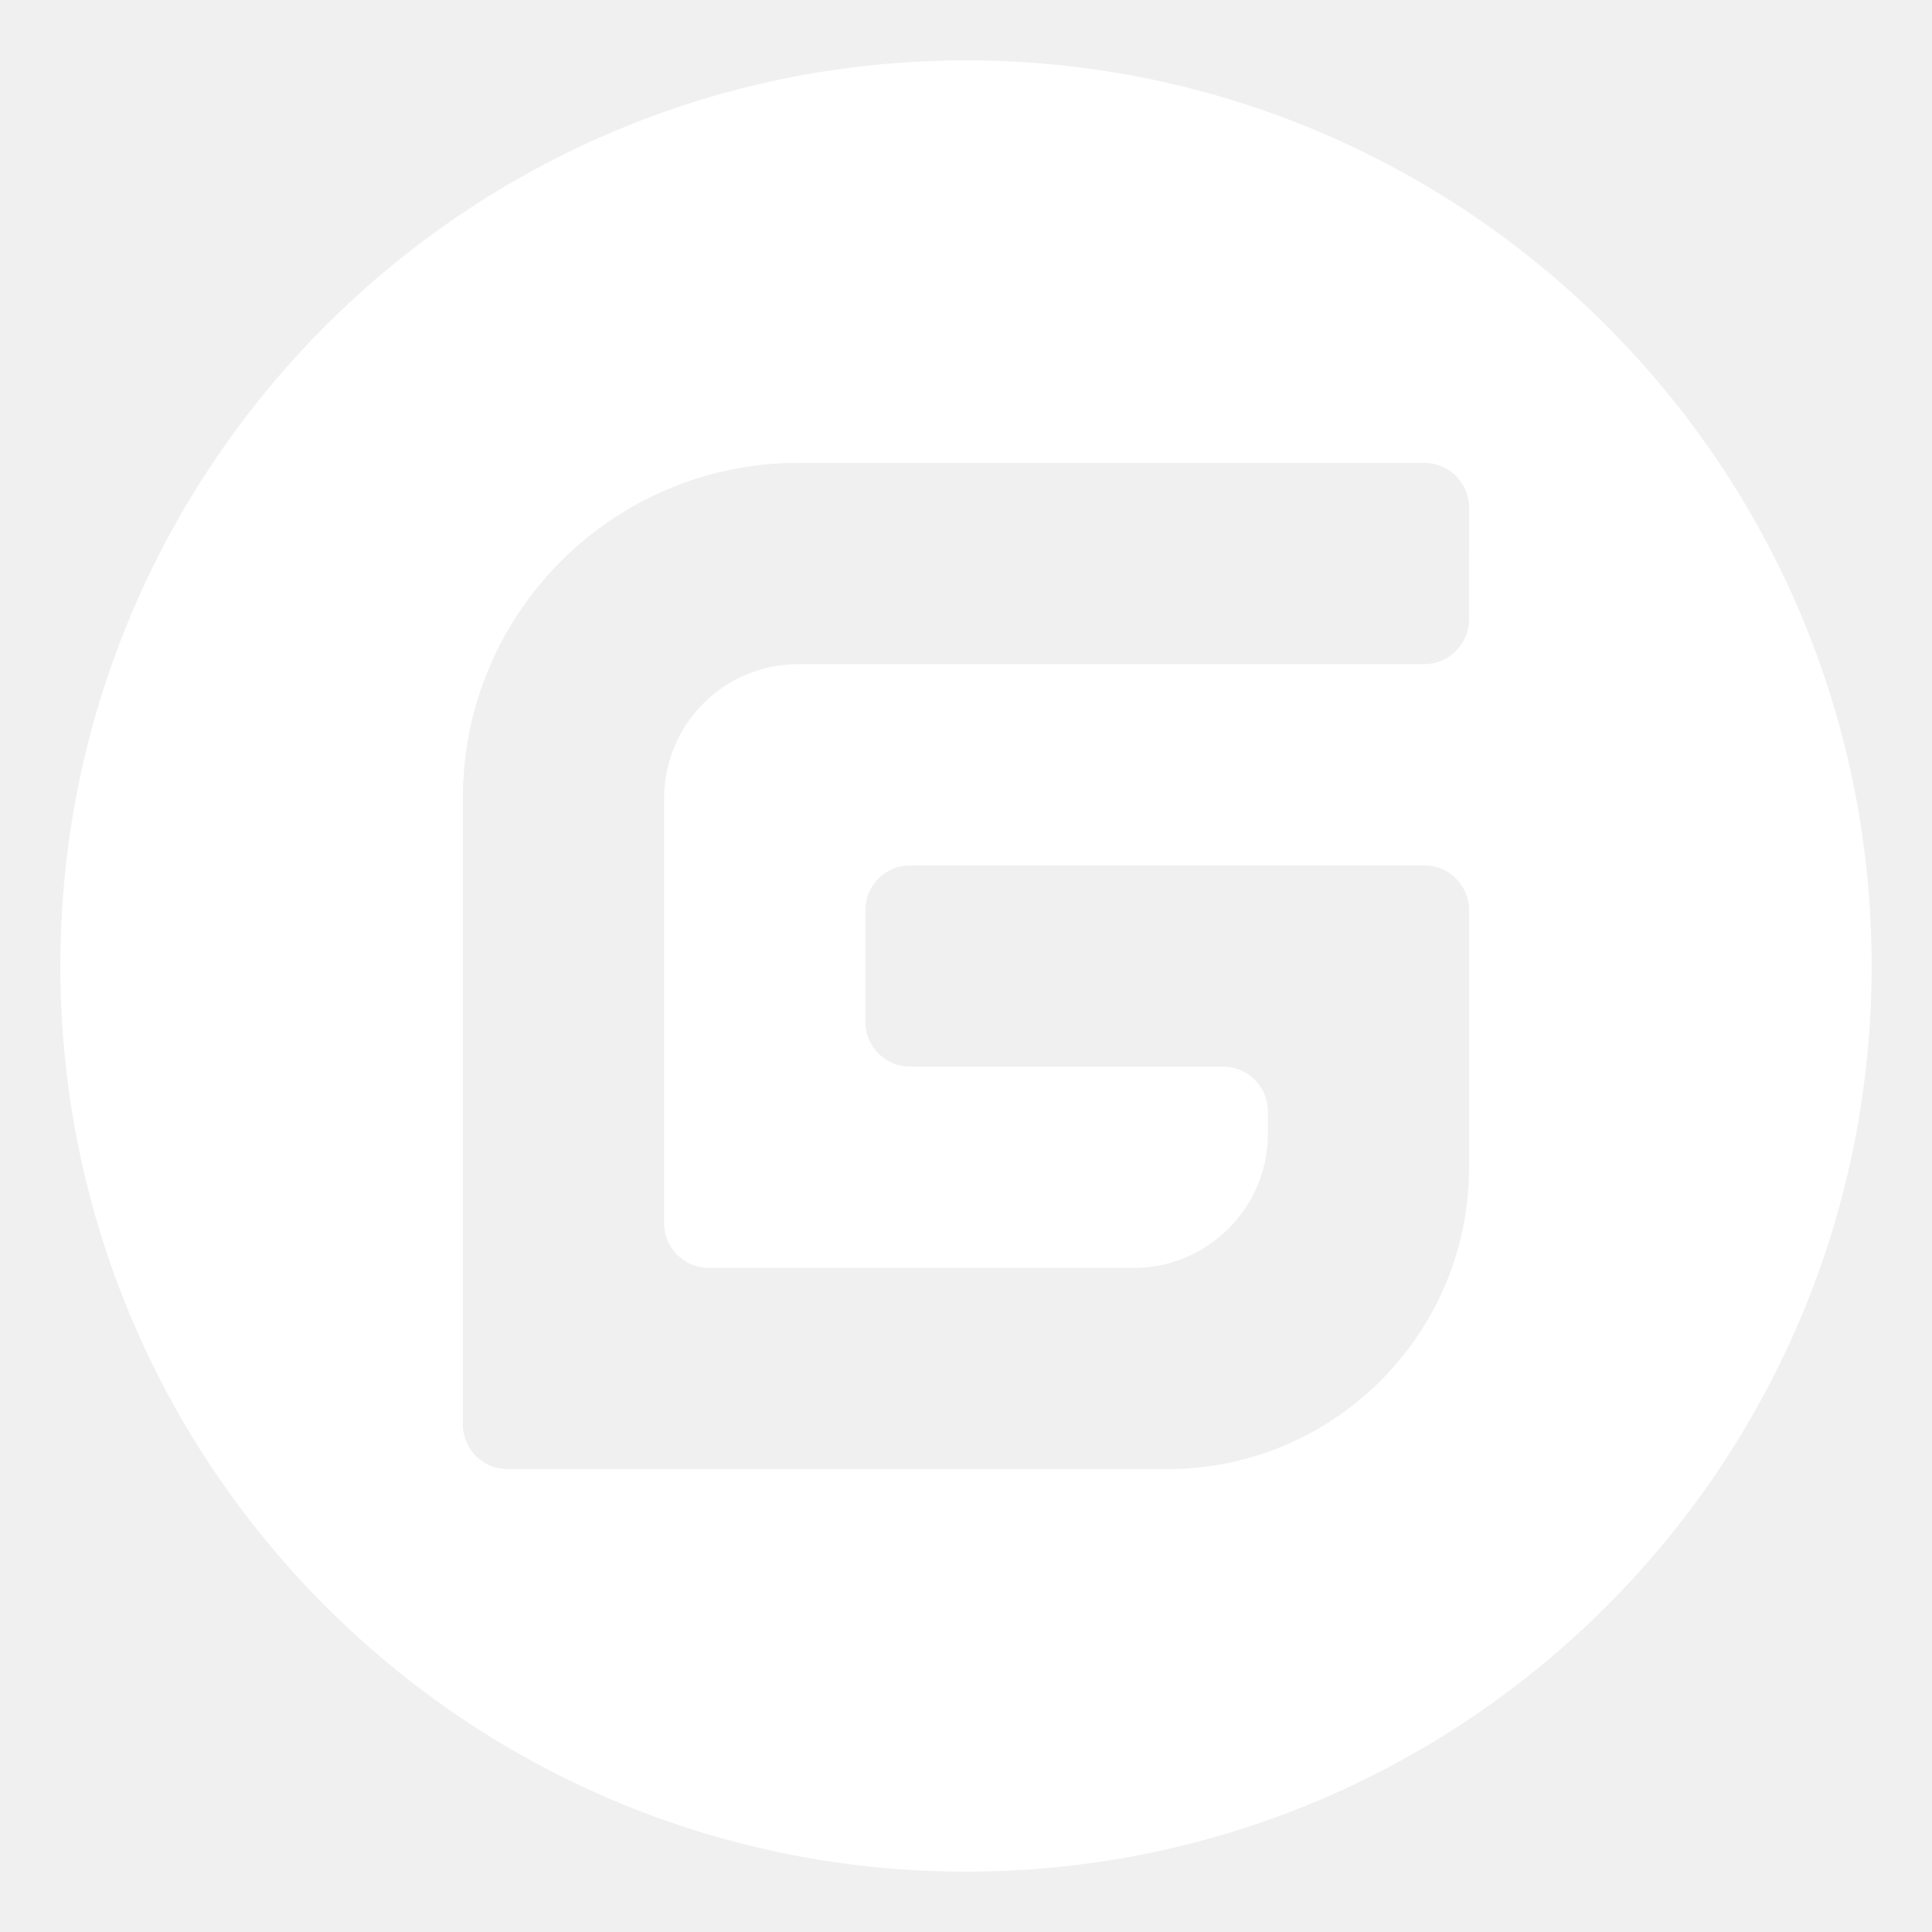
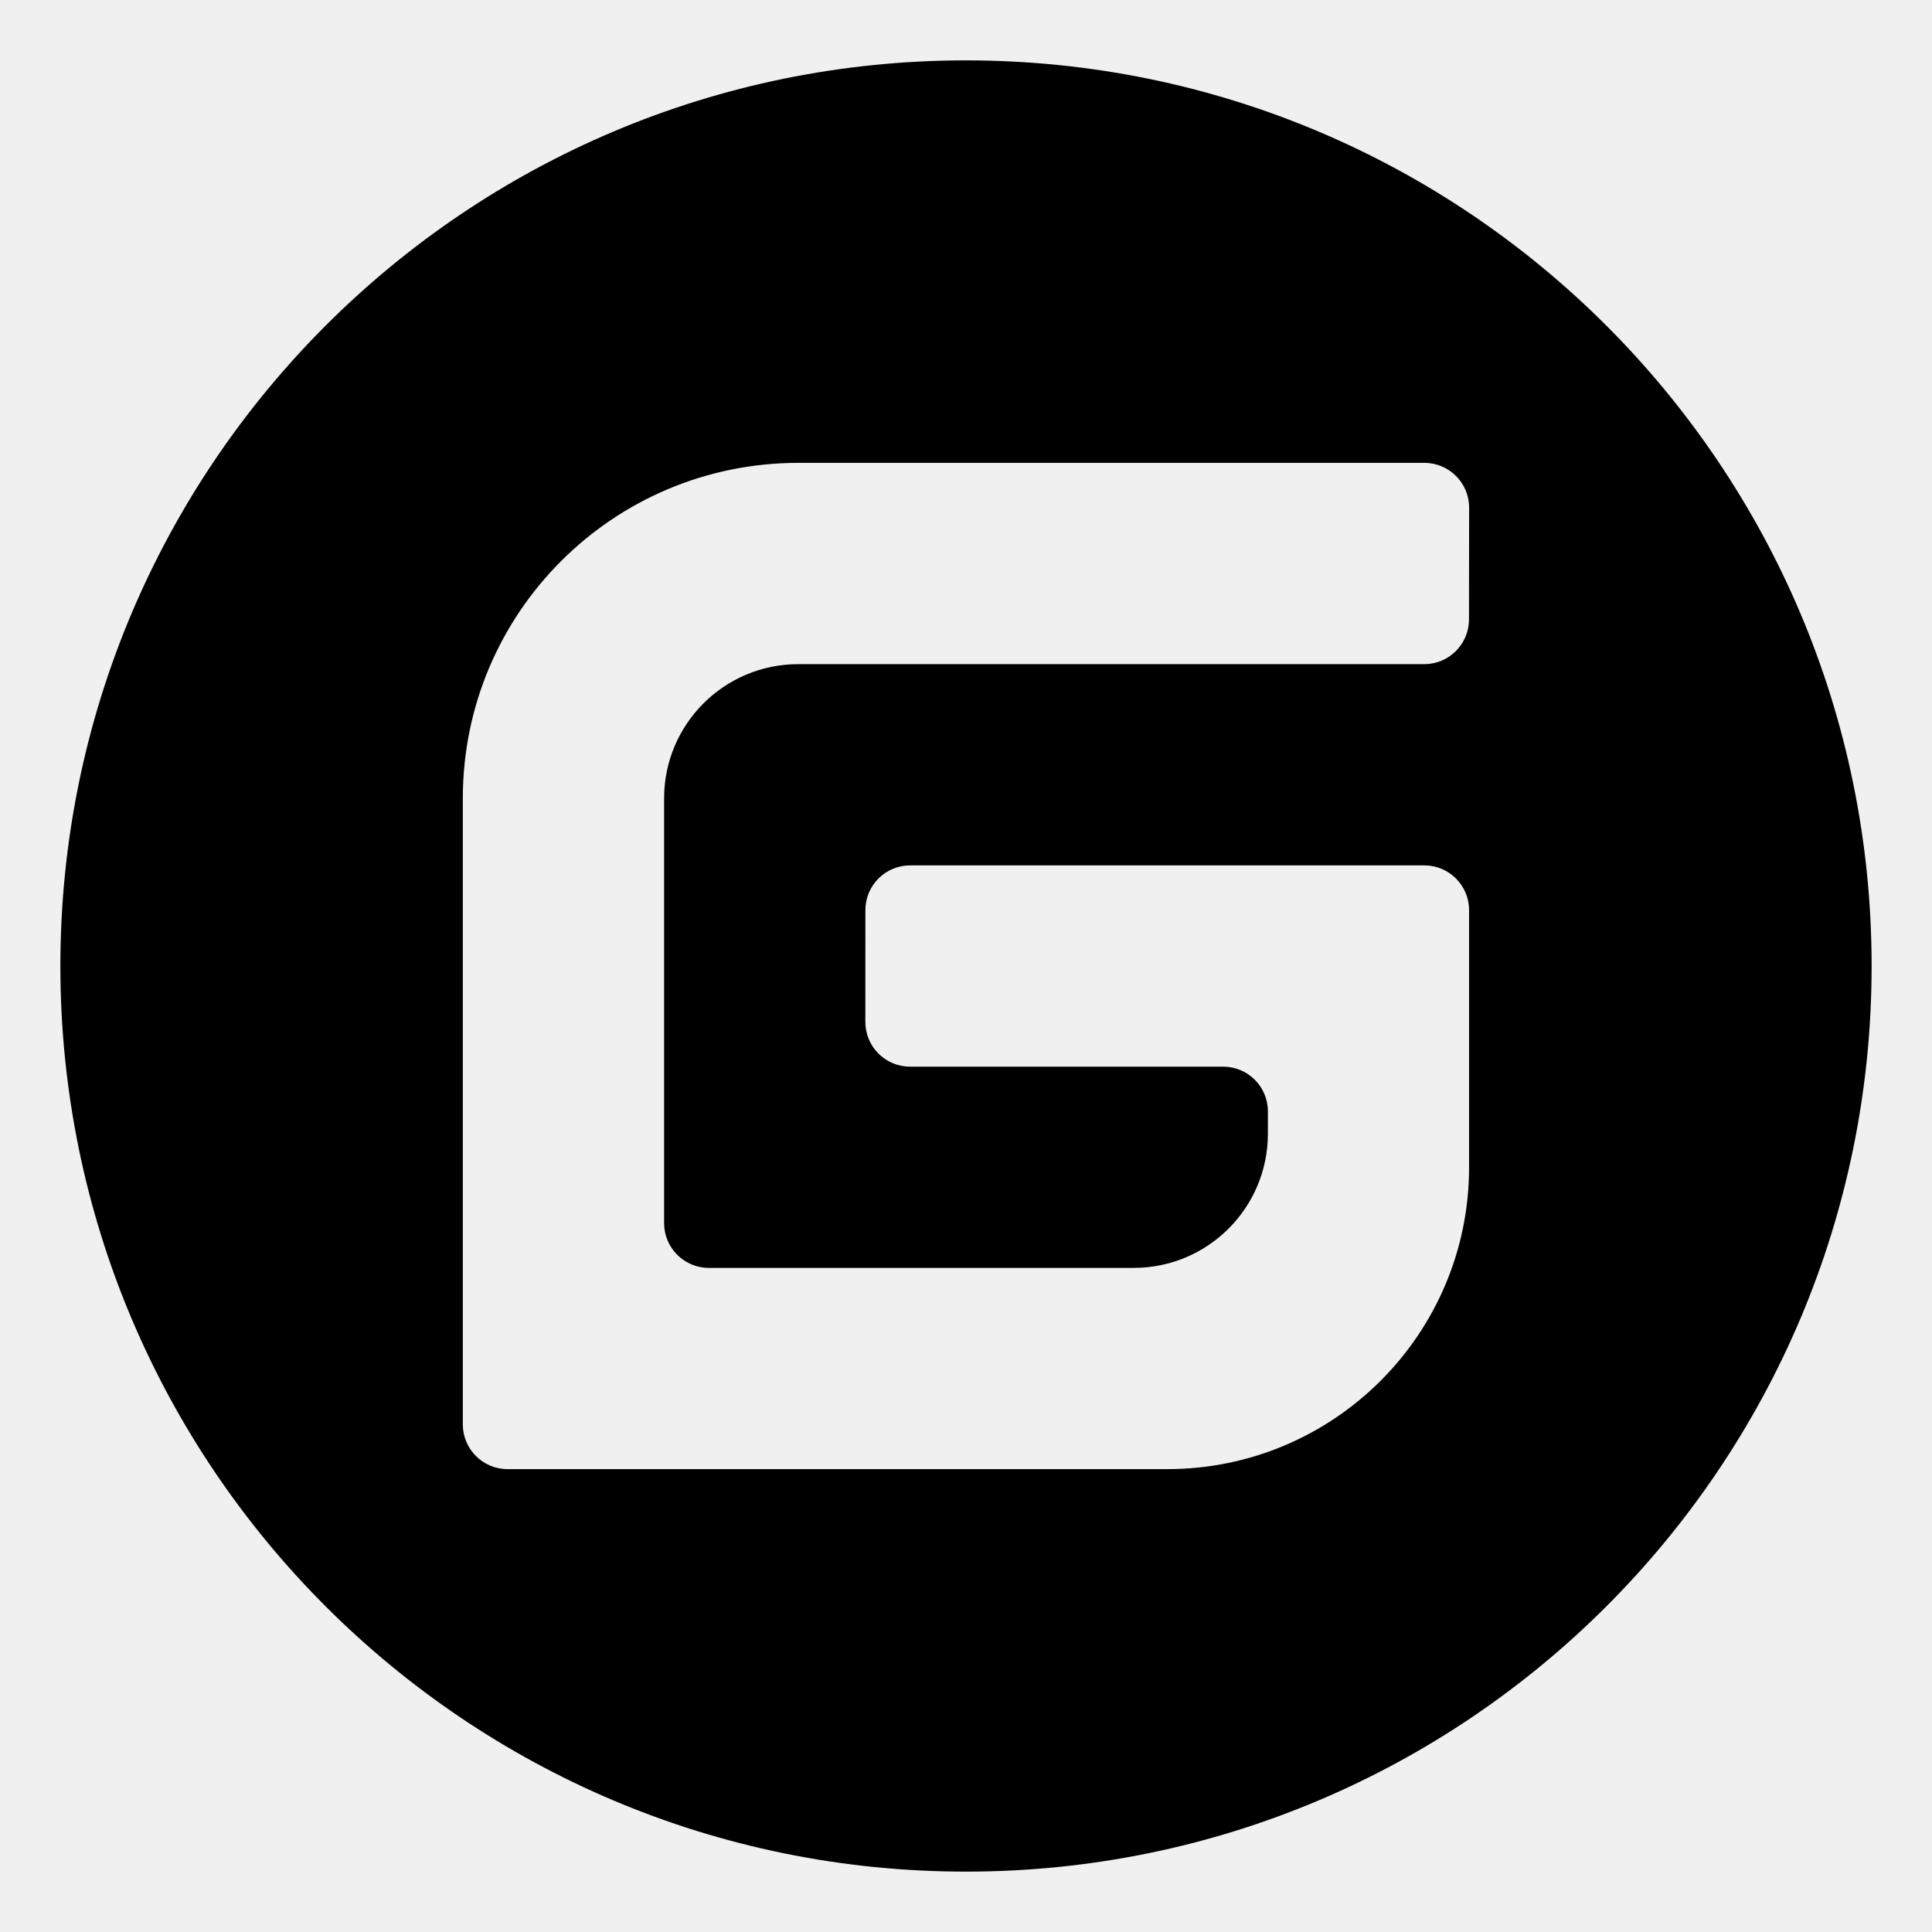
<svg xmlns="http://www.w3.org/2000/svg" t="1751263286421" class="icon" viewBox="0 0 1024 1024" version="1.1" p-id="7700" width="200" height="200">
-   <path d="M512 992C246.896 992 32 777.104 32 512S246.896 32 512 32s480 214.896 480 480-214.896 480-480 480z m242.952-533.328H482.383a23.712 23.712 0 0 0-23.71 23.712l-0.025 59.256c0 13.08 10.608 23.712 23.688 23.712h165.96c13.104 0 23.712 10.608 23.712 23.688v11.856a71.112 71.112 0 0 1-71.112 71.112H375.68a23.712 23.712 0 0 1-23.688-23.712V423.128a71.112 71.112 0 0 1 71.088-71.112h331.824a23.712 23.712 0 0 0 23.688-23.712l0.072-59.256a23.712 23.712 0 0 0-23.688-23.712H423.08a177.769 177.769 0 0 0-177.769 177.792v331.825c0 13.104 10.609 23.712 23.713 23.712h349.632A159.984 159.984 0 0 0 778.64 618.681V482.36a23.712 23.712 0 0 0-23.712-23.688z" fill="#ffffff" p-id="7701" />
+   <path d="M512 992C246.896 992 32 777.104 32 512S246.896 32 512 32s480 214.896 480 480-214.896 480-480 480z m242.952-533.328H482.383a23.712 23.712 0 0 0-23.71 23.712l-0.025 59.256c0 13.08 10.608 23.712 23.688 23.712h165.96c13.104 0 23.712 10.608 23.712 23.688v11.856a71.112 71.112 0 0 1-71.112 71.112H375.68a23.712 23.712 0 0 1-23.688-23.712V423.128a71.112 71.112 0 0 1 71.088-71.112h331.824a23.712 23.712 0 0 0 23.688-23.712l0.072-59.256a23.712 23.712 0 0 0-23.688-23.712H423.08a177.769 177.769 0 0 0-177.769 177.792v331.825c0 13.104 10.609 23.712 23.713 23.712h349.632A159.984 159.984 0 0 0 778.64 618.681V482.36a23.712 23.712 0 0 0-23.712-23.688z" p-id="7701" />
</svg>
